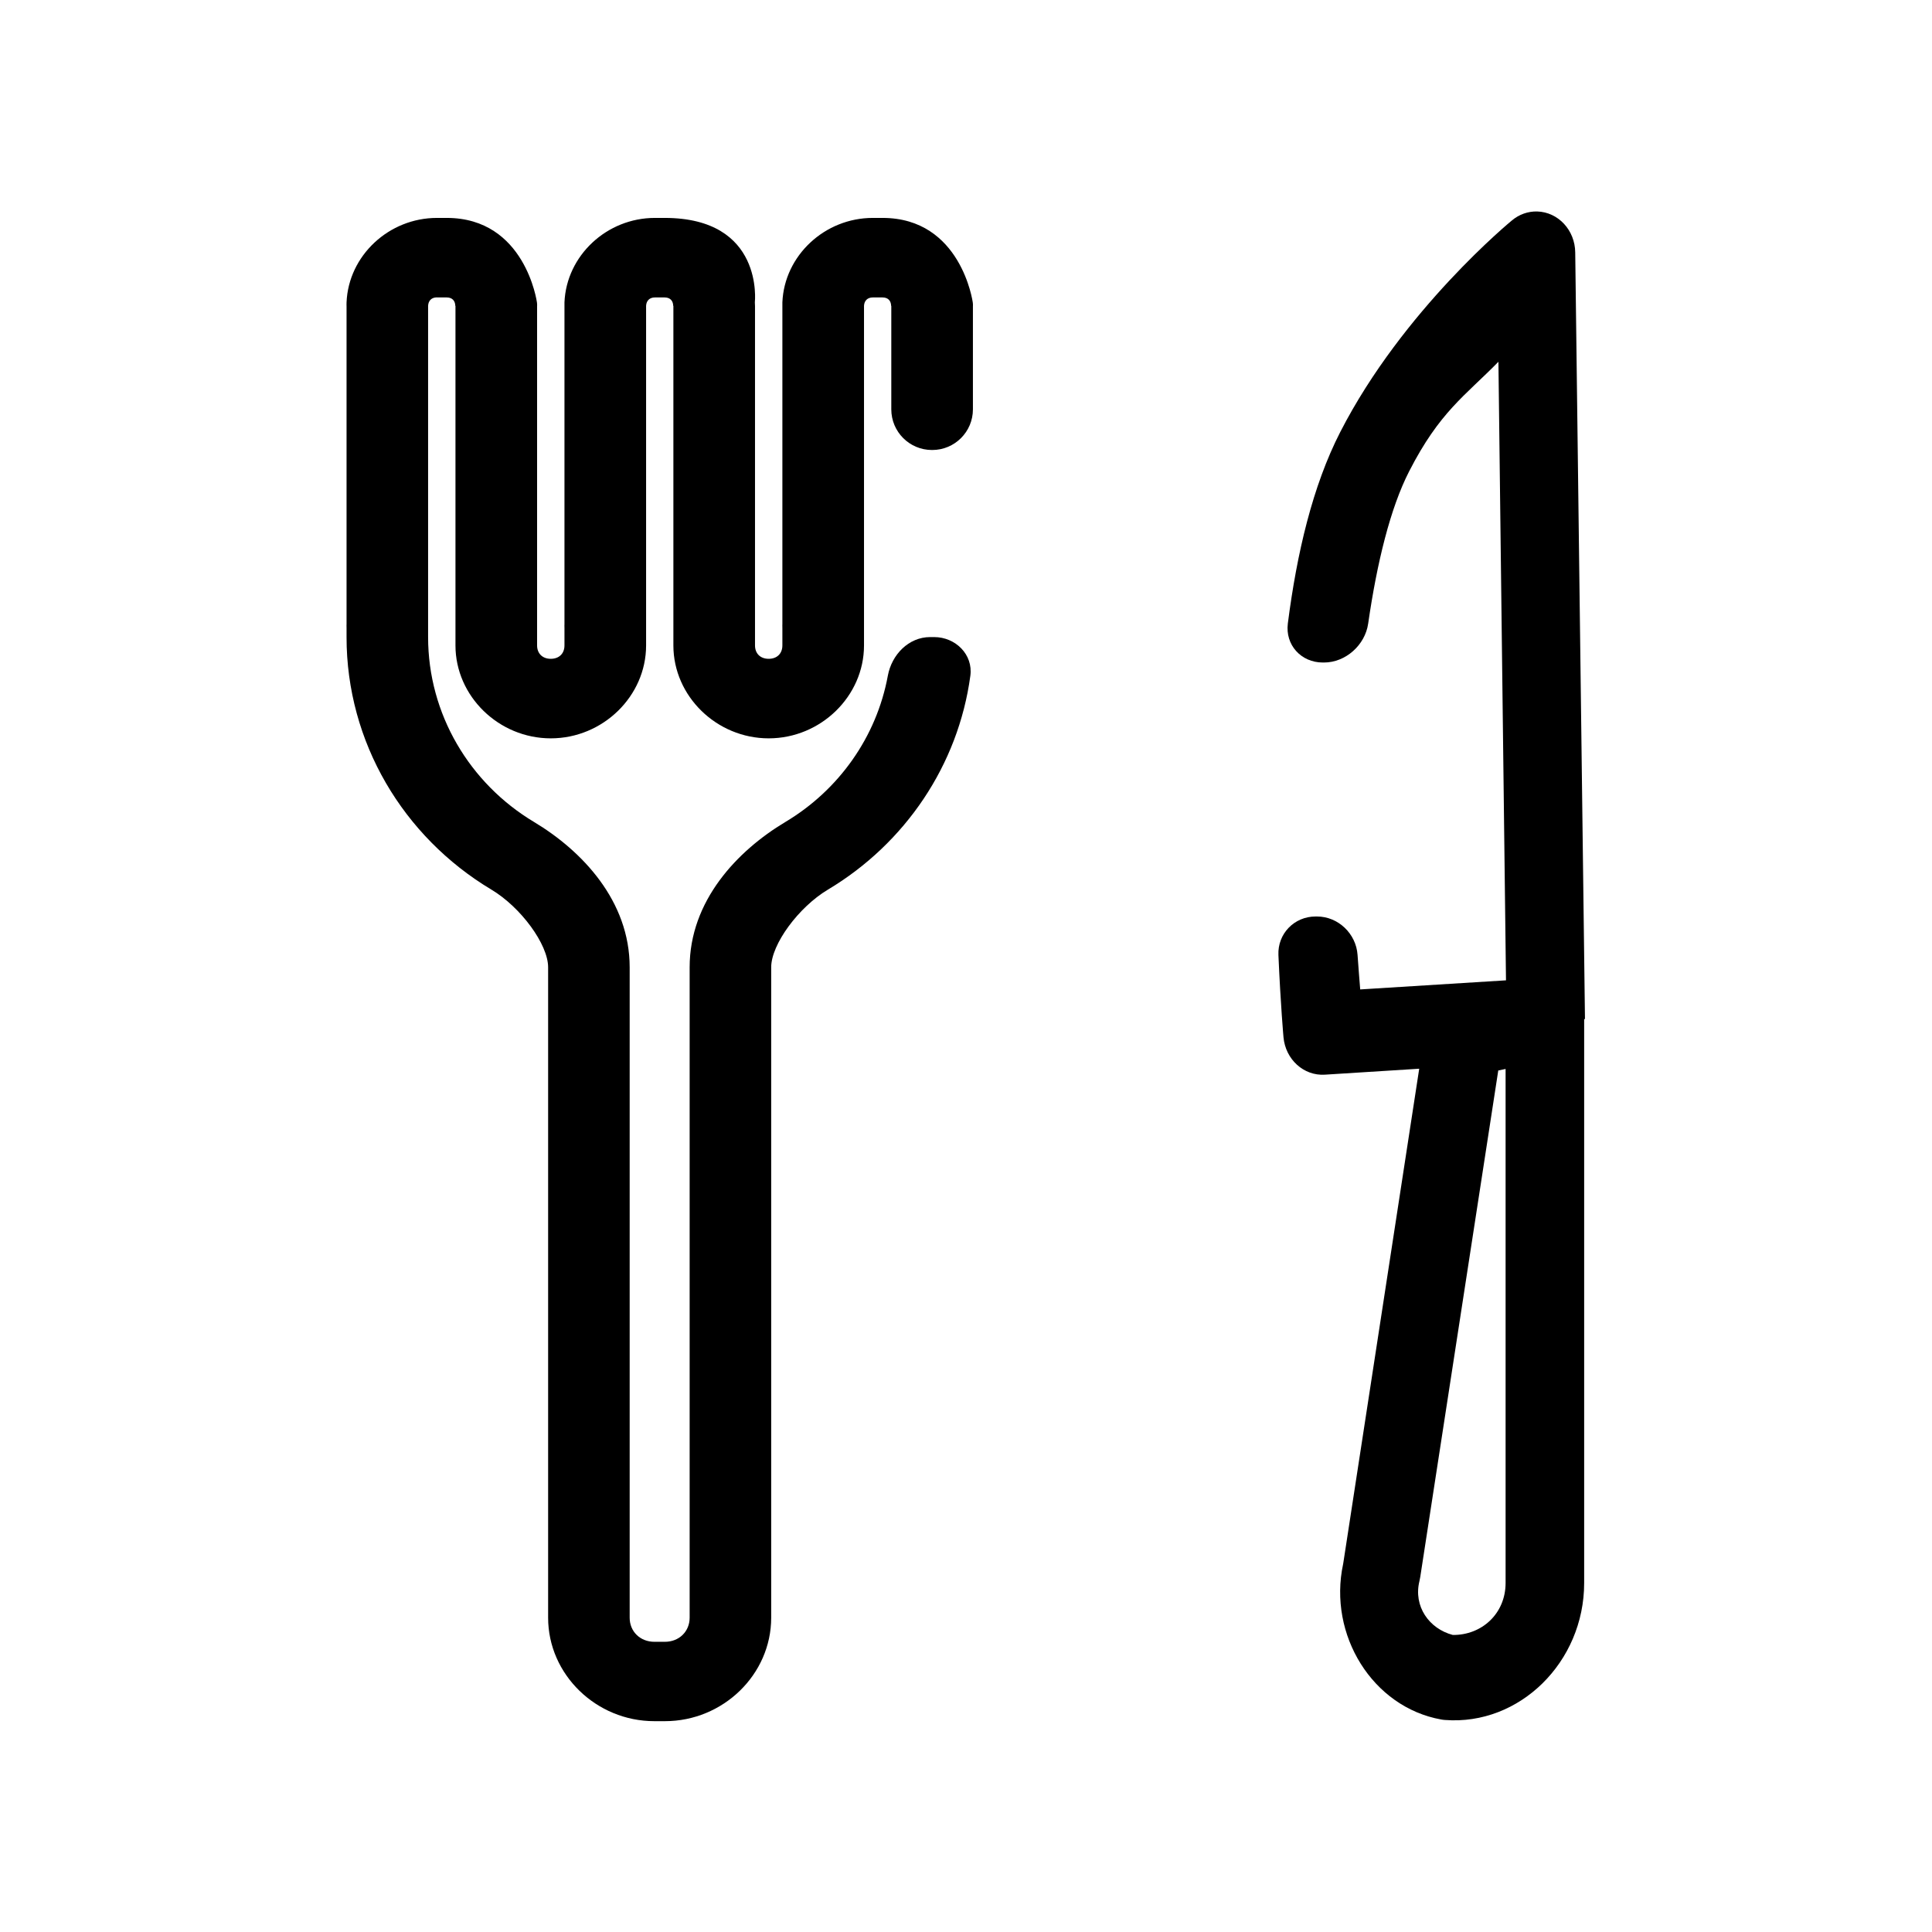
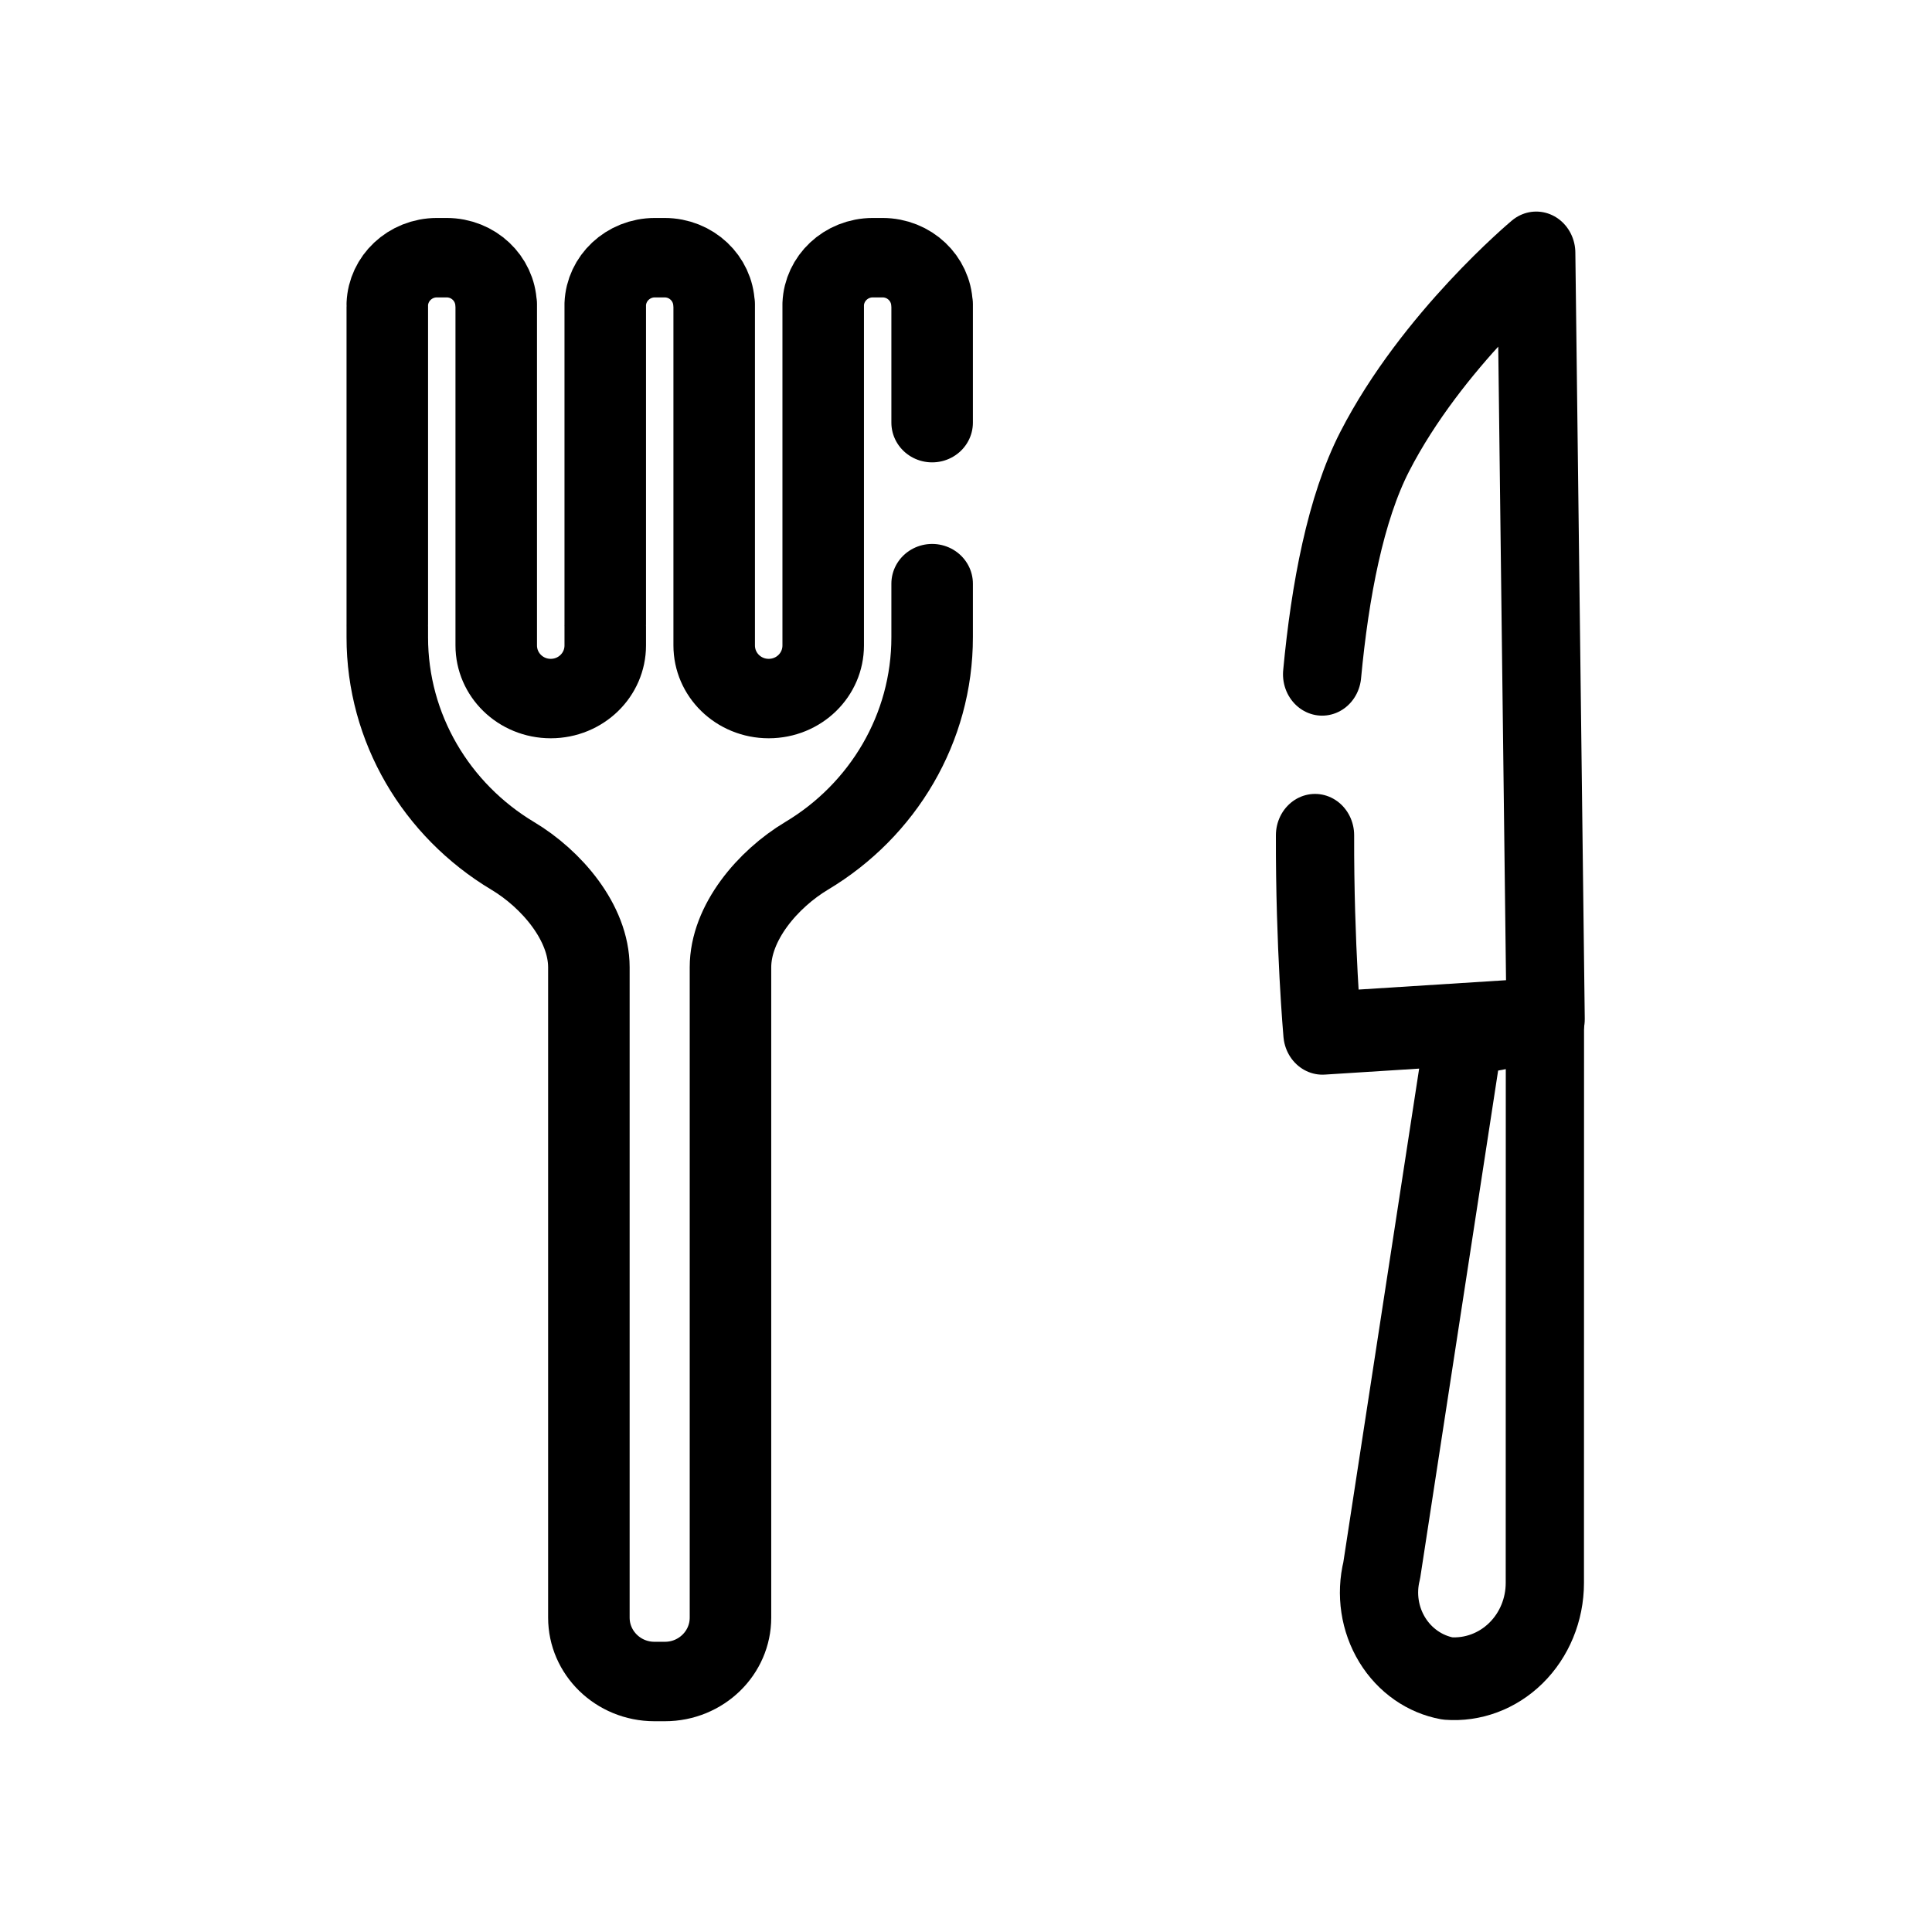
<svg xmlns="http://www.w3.org/2000/svg" width="24" height="24" viewBox="0 0 24 24" fill="none" stroke="currentColor" stroke-width="2" stroke-linecap="round" stroke-linejoin="round" version="1.1" id="svg1" xml:space="preserve">
  <defs id="defs1" />
-   <path d="m 5.428,2.707 c -0.598,0 -1.099,0.469 -1.123,1.049 -0.001,0.026 -3.404e-4,0.043 0,0.047 v 3.951 c -3.733e-4,0.004 -0.001,0.021 0,0.049 v 0.111 c -6.849e-4,1.304 0.703,2.481 1.799,3.137 0.365,0.218 0.705,0.68 0.705,0.965 v 8.08 c 0,0.705 0.597,1.285 1.32,1.285 h 0.131 c 0.723,0 1.32,-0.58 1.32,-1.285 v -8.08 c 0,-0.285 0.34,-0.747 0.705,-0.965 0.96,-0.574 1.619,-1.547 1.769,-2.656 0.036,-0.264 -0.184,-0.481 -0.45,-0.481 l -0.049,0 c -0.267,0 -0.478,0.218 -0.526,0.48 -0.14,0.76 -0.608,1.42 -1.273,1.817 -0.6,0.359 -1.189,0.982 -1.189,1.805 v 8.08 c 0,0.171 -0.131,0.299 -0.307,0.299 H 8.129 c -0.176,0 -0.307,-0.127 -0.307,-0.299 v -8.08 c 0,-0.823 -0.588,-1.445 -1.188,-1.805 C 5.834,9.732 5.318,8.871 5.318,7.914 V 7.781 c 2.11e-5,-0.003 2.11e-5,-0.005 0,-0.008 2.8e-5,-4.569e-4 1.139e-4,-0.004 0,-0.008 5.3e-6,-0.001 5.3e-6,-0.003 0,-0.004 -1.63e-5,-0.002 0,-0.005 0,-0.008 V 3.803 c 0,-0.001 -6e-6,-0.003 0,-0.004 0.003,-0.058 0.036,-0.099 0.096,-0.104 0.004,-3.128e-4 0.009,0 0.014,0 h 0.121 c 0.067,0 0.105,0.039 0.107,0.104 6.482e-4,6.517e-4 0.001,0.001 0.002,0.002 v 0.002 3.951 0.264 c 0,0.63 0.537,1.154 1.184,1.154 0.647,0 1.184,-0.524 1.184,-1.154 V 7.779 c 2.11e-5,-0.003 2.11e-5,-0.005 0,-0.008 6.9e-6,-4.967e-4 1.73e-5,-0.003 0,-0.004 3.31e-5,-0.003 3.31e-5,-0.007 0,-0.01 -2.7e-6,-8.759e-4 0,-0.003 0,-0.004 V 3.799 c 0.003,-0.062 0.042,-0.104 0.109,-0.104 h 0.121 c 0.067,0 0.105,0.039 0.107,0.104 6.482e-4,6.517e-4 0.001,0.001 0.002,0.002 v 0.002 3.951 0.264 c 0,0.63 0.537,1.154 1.184,1.154 0.647,0 1.184,-0.524 1.184,-1.154 V 7.779 c 1.2e-5,-0.002 1.2e-5,-0.004 0,-0.006 2.5e-5,-4.662e-4 9.7e-5,-0.005 0,-0.008 5e-6,-0.001 5e-6,-0.003 0,-0.004 -1.5e-5,-0.002 0,-0.005 0,-0.008 V 3.799 c 0.003,-0.062 0.042,-0.104 0.109,-0.104 h 0.121 c 0.067,0 0.105,0.039 0.107,0.104 6.65e-4,6.518e-4 0.001,0.001 0.002,0.002 v 0.002 1.282 a 0.505,0.505 45 0 0 0.505,0.505 h 0.004 A 0.505,0.505 135 0 0 12.086,5.085 V 3.803 c 0.002,-0.016 -0.002,-0.047 -0.002,-0.047 0,0 -0.143,-1.049 -1.121,-1.049 h -0.121 c -0.598,0 -1.099,0.469 -1.123,1.049 -1.599e-4,0.007 -1.599e-4,0.014 0,0.021 v 3.977 c -3.381e-4,0.004 -0.001,0.019 0,0.045 v 0.219 c 0,0.101 -0.067,0.166 -0.17,0.166 -0.103,0 -0.17,-0.065 -0.17,-0.166 V 7.754 3.803 l -0.002,-0.047 c 0,0 0.117,-1.049 -1.121,-1.049 H 8.135 c -0.598,0 -1.099,0.469 -1.123,1.049 -1.599e-4,0.007 -1.599e-4,0.014 0,0.021 v 3.977 0.002 c -3.404e-4,0.004 -0.001,0.019 0,0.045 v 0.217 c 0,0.101 -0.067,0.166 -0.17,0.166 C 6.739,8.184 6.672,8.118 6.672,8.018 V 7.754 3.803 c 0.002,-0.016 -0.002,-0.047 -0.002,-0.047 0,0 -0.143,-1.049 -1.121,-1.049 z" style="baseline-shift:baseline;display:inline;overflow:visible;opacity:1;vector-effect:none;fill:#000000;fill-rule:evenodd;stroke:none;stroke-linecap:butt;stroke-linejoin:miter;stroke-miterlimit:5.1;enable-background:accumulate;stop-color:#000000;stop-opacity:1" id="path7" />
-   <path d="m 19.096,2.627 c -0.114,-0.003 -0.225,0.036 -0.314,0.111 0,0 -1.354,1.108 -2.133,2.629 -0.343,0.669 -0.539,1.505 -0.651,2.378 -0.034,0.267 0.165,0.485 0.434,0.485 h 0.015 c 0.269,0 0.511,-0.217 0.549,-0.484 0.109,-0.755 0.275,-1.435 0.509,-1.891 0.38,-0.742 0.693,-0.936 1.109,-1.361 l 0.094,7.684 -1.811,0.113 c -0.008,-0.107 -0.021,-0.248 -0.033,-0.429 -0.018,-0.263 -0.24,-0.477 -0.504,-0.477 h -0.018 c -0.264,0 -0.472,0.214 -0.461,0.478 0.027,0.623 0.063,1.022 0.063,1.022 0.025,0.276 0.252,0.482 0.514,0.465 l 1.172,-0.074 -0.941,6.127 -0.004,0.025 c -0.19,0.883 0.367,1.779 1.217,1.932 0.016,0.003 0.031,0.005 0.047,0.006 0.927,0.072 1.73,-0.719 1.73,-1.701 v -6.996 c -6.65e-4,-6.69e-4 -0.001,-0.001 -0.002,-0.002 0.004,-0.004 0.008,-0.008 0.012,-0.012 L 19.568,3.135 C 19.565,2.859 19.357,2.635 19.096,2.627 Z M 18.703,13.279 v 6.385 c -3.6e-5,0.384 -0.299,0.65 -0.656,0.646 -0.293,-0.077 -0.492,-0.355 -0.414,-0.67 0.004,-0.017 0.007,-0.034 0.01,-0.051 l 0.969,-6.291 z" style="baseline-shift:baseline;display:inline;overflow:visible;opacity:1;vector-effect:none;fill:#000000;fill-rule:evenodd;stroke:none;stroke-linecap:butt;stroke-linejoin:miter;stroke-miterlimit:5.1;enable-background:accumulate;stop-color:#000000;stop-opacity:1" id="path13" />
+   <path id="rect67" style="opacity:1;fill:none;fill-rule:evenodd;stroke:#000000;stroke-width:1.011;stroke-miterlimit:5.1;stroke-dasharray:none" d="M 11.312 5.161 L 11.312 3.678 L 11.312 3.652 L 11.31 3.652 C 11.297 3.324 11.029 3.062 10.697 3.062 L 10.576 3.062 C 10.244 3.062 9.974 3.324 9.961 3.652 L 9.961 7.727 C 9.961 7.735 9.961 7.743 9.961 7.752 L 9.961 7.996 C 9.961 8.37 9.66 8.672 9.285 8.672 C 8.911 8.672 8.609 8.37 8.609 7.996 L 8.609 7.727 L 8.609 3.678 L 8.609 3.652 L 8.607 3.652 C 8.594 3.324 8.326 3.062 7.994 3.062 L 7.873 3.062 C 7.541 3.062 7.271 3.324 7.258 3.652 L 7.258 7.727 C 7.258 7.735 7.257 7.743 7.258 7.752 L 7.258 7.996 C 7.258 8.37 6.956 8.672 6.582 8.672 C 6.208 8.672 5.906 8.37 5.906 7.996 L 5.906 7.727 L 5.906 3.678 L 5.906 3.652 L 5.904 3.652 C 5.891 3.324 5.623 3.062 5.291 3.062 L 5.17 3.062 L 5.17 3.062 C 4.838 3.062 4.568 3.324 4.555 3.652 C 4.554 3.661 4.555 3.669 4.555 3.678 L 4.555 7.727 C 4.555 7.735 4.554 7.745 4.555 7.754 L 4.555 7.891 C 4.554 9.049 5.163 10.091 6.109 10.673 C 6.591 10.968 7.055 11.524 7.055 12.092 L 7.055 20.367 A 0.813 0.813 0 0 0 7.867 21.18 L 7.998 21.18 A 0.813 0.813 0 0 0 8.811 20.367 L 8.811 12.092 C 8.811 11.524 9.274 10.969 9.756 10.673 C 10.703 10.092 11.313 9.049 11.312 7.891 L 11.312 7.727 L 11.312 7.21 " transform="matrix(1.00165,0,0,0.9762216,0.2486663,0.2119276)" />
+   <path id="rect72-0" style="opacity:1;fill:none;fill-rule:evenodd;stroke:#000000;stroke-width:0.981;stroke-miterlimit:5.1;stroke-dasharray:none" d="M 16.697 9.118 C 16.796 8.119 16.992 7.15 17.355 6.48 C 18.074 5.154 19.381 4.122 19.381 4.122 L 19.381 4.122 L 19.499 13.207 L 16.701 13.375 C 16.701 13.375 16.604 12.342 16.608 11.027 " transform="matrix(0.9909151,0,0,1.047663,-0.1214108,-1.17641)" />
+   <path id="path3" style="opacity:1;fill:none;fill-rule:evenodd;stroke:#000000;stroke-width:0.981;stroke-miterlimit:5.1;stroke-dasharray:none" d="M 19.49 13.214 L 19.489 19.893 A 1.136 1.136 0 0 1 18.27 21.025 A 1.034 1.034 0 0 1 17.444 19.744 L 18.475 13.395 L 19.49 13.214 L 19.49 13.214 " transform="matrix(0.9909151,0,0,1.047663,-0.1214108,-1.17641)" />
</svg>
